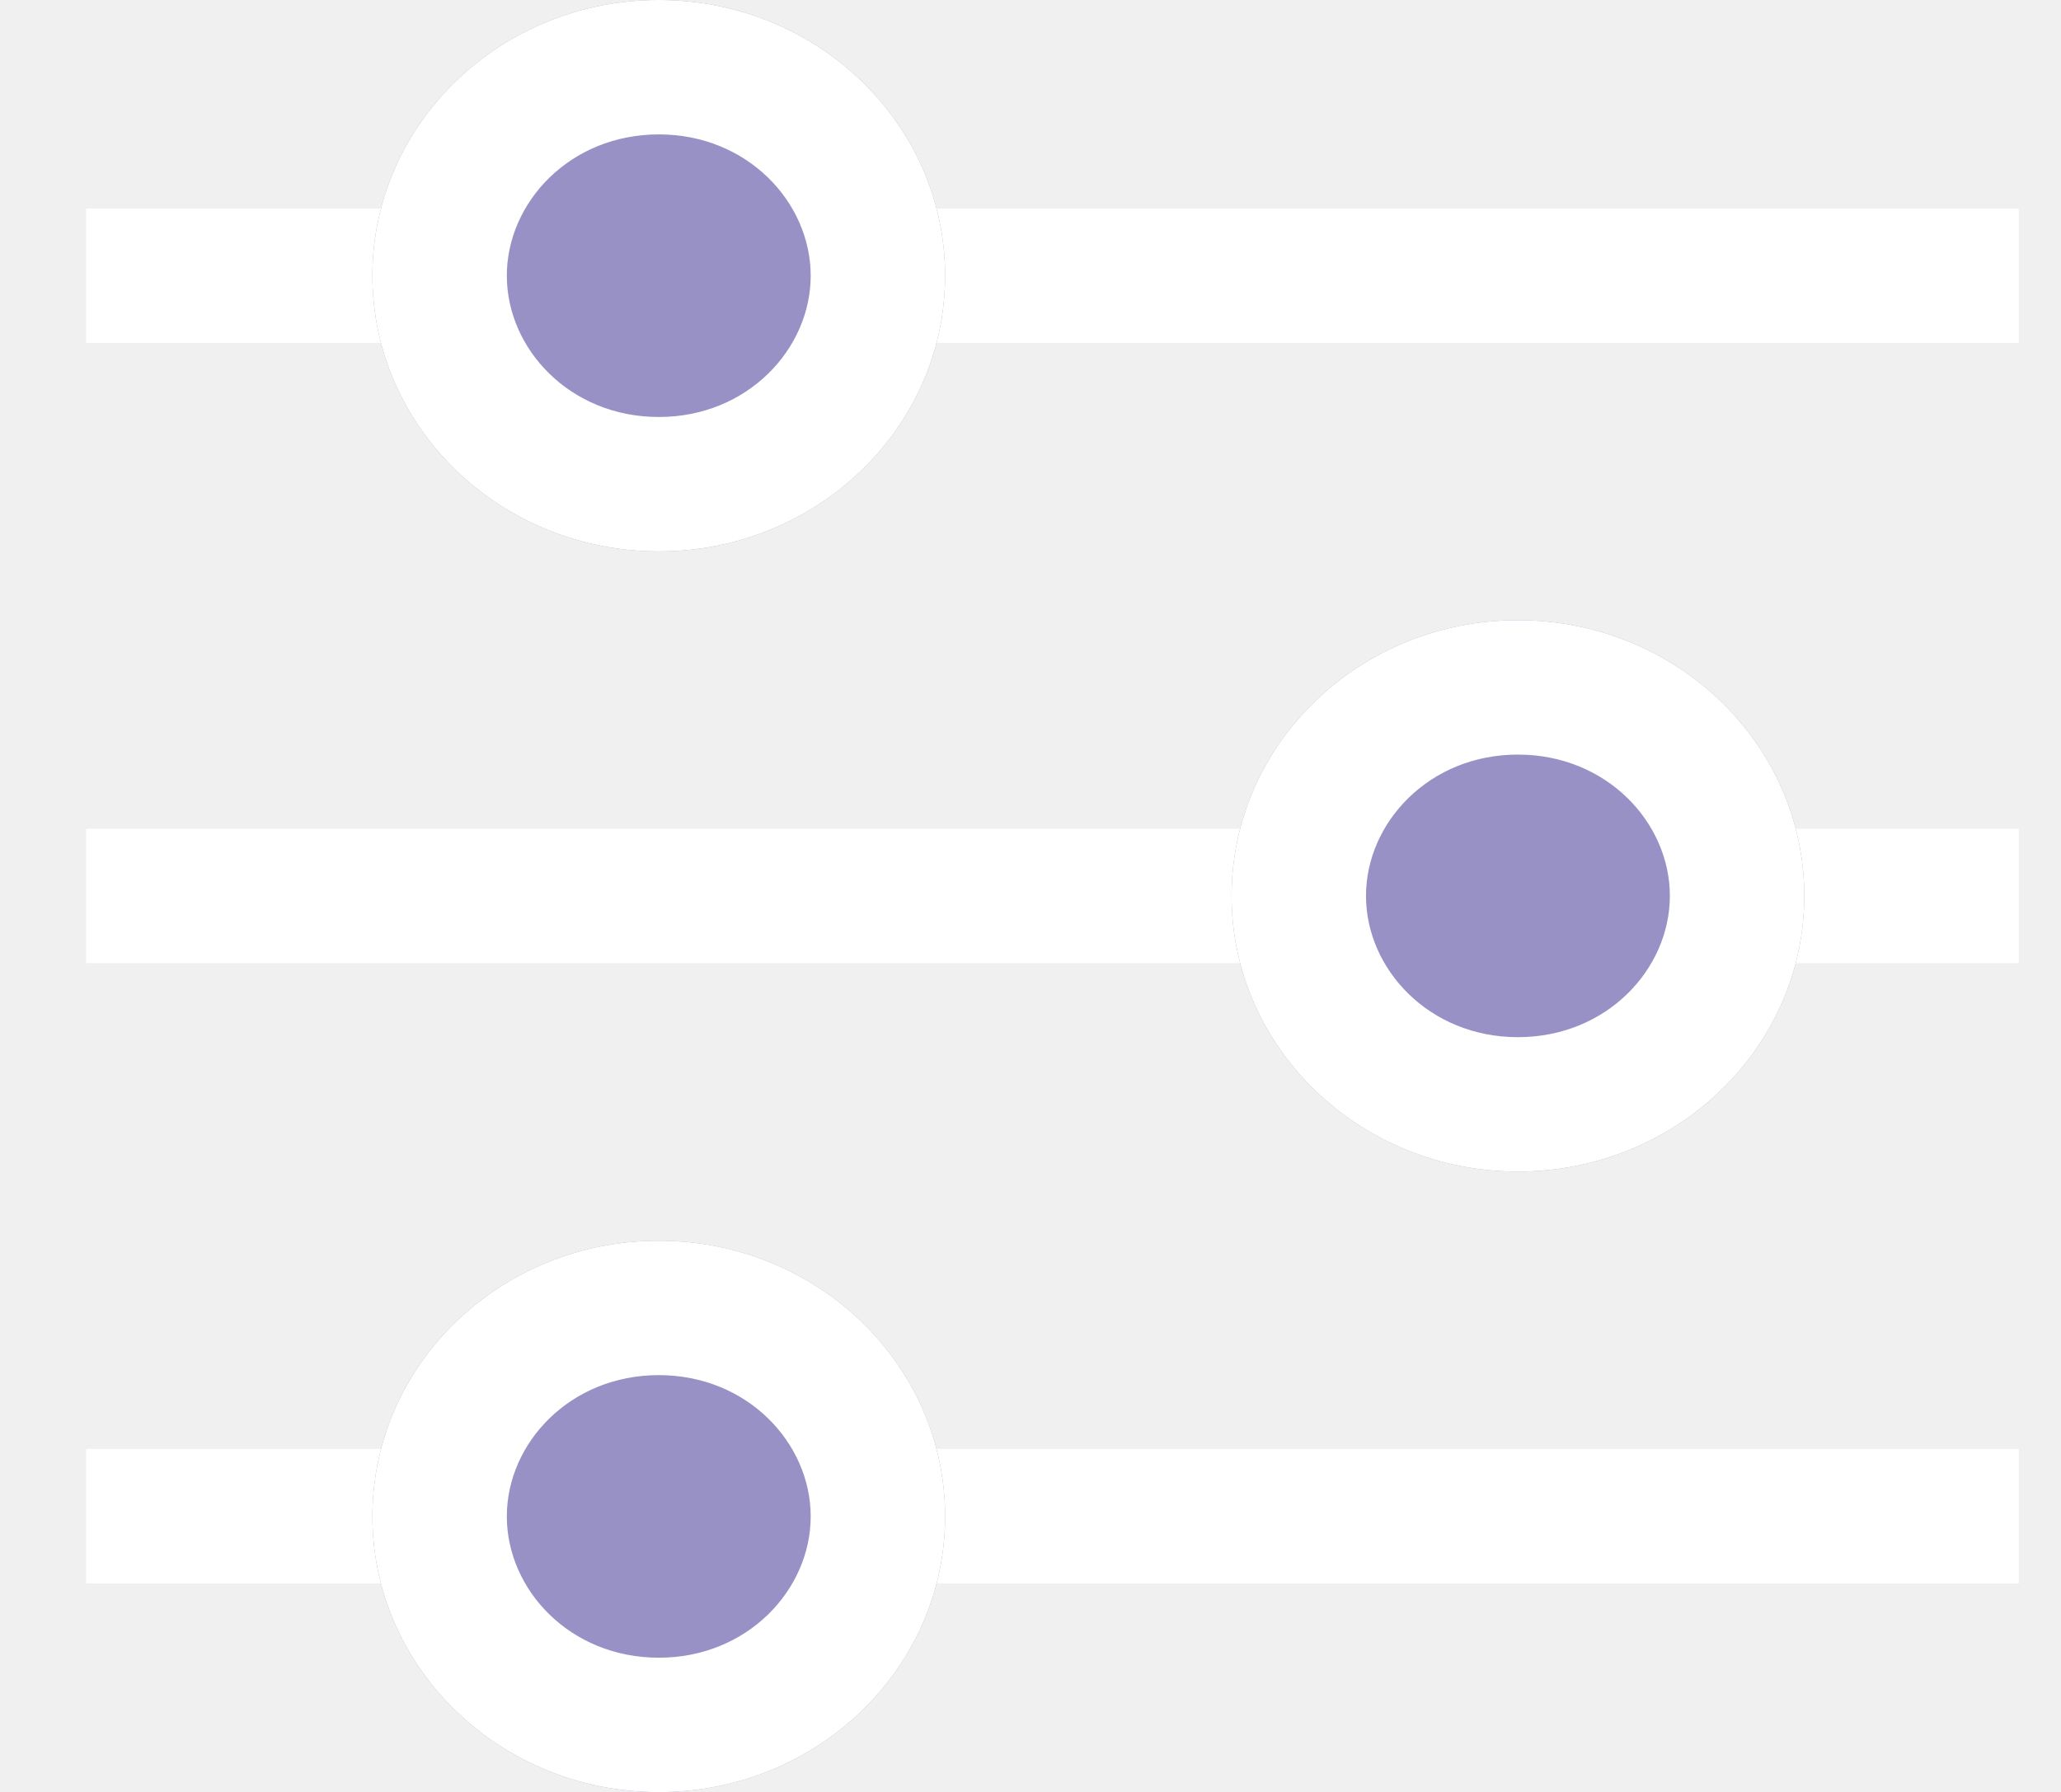
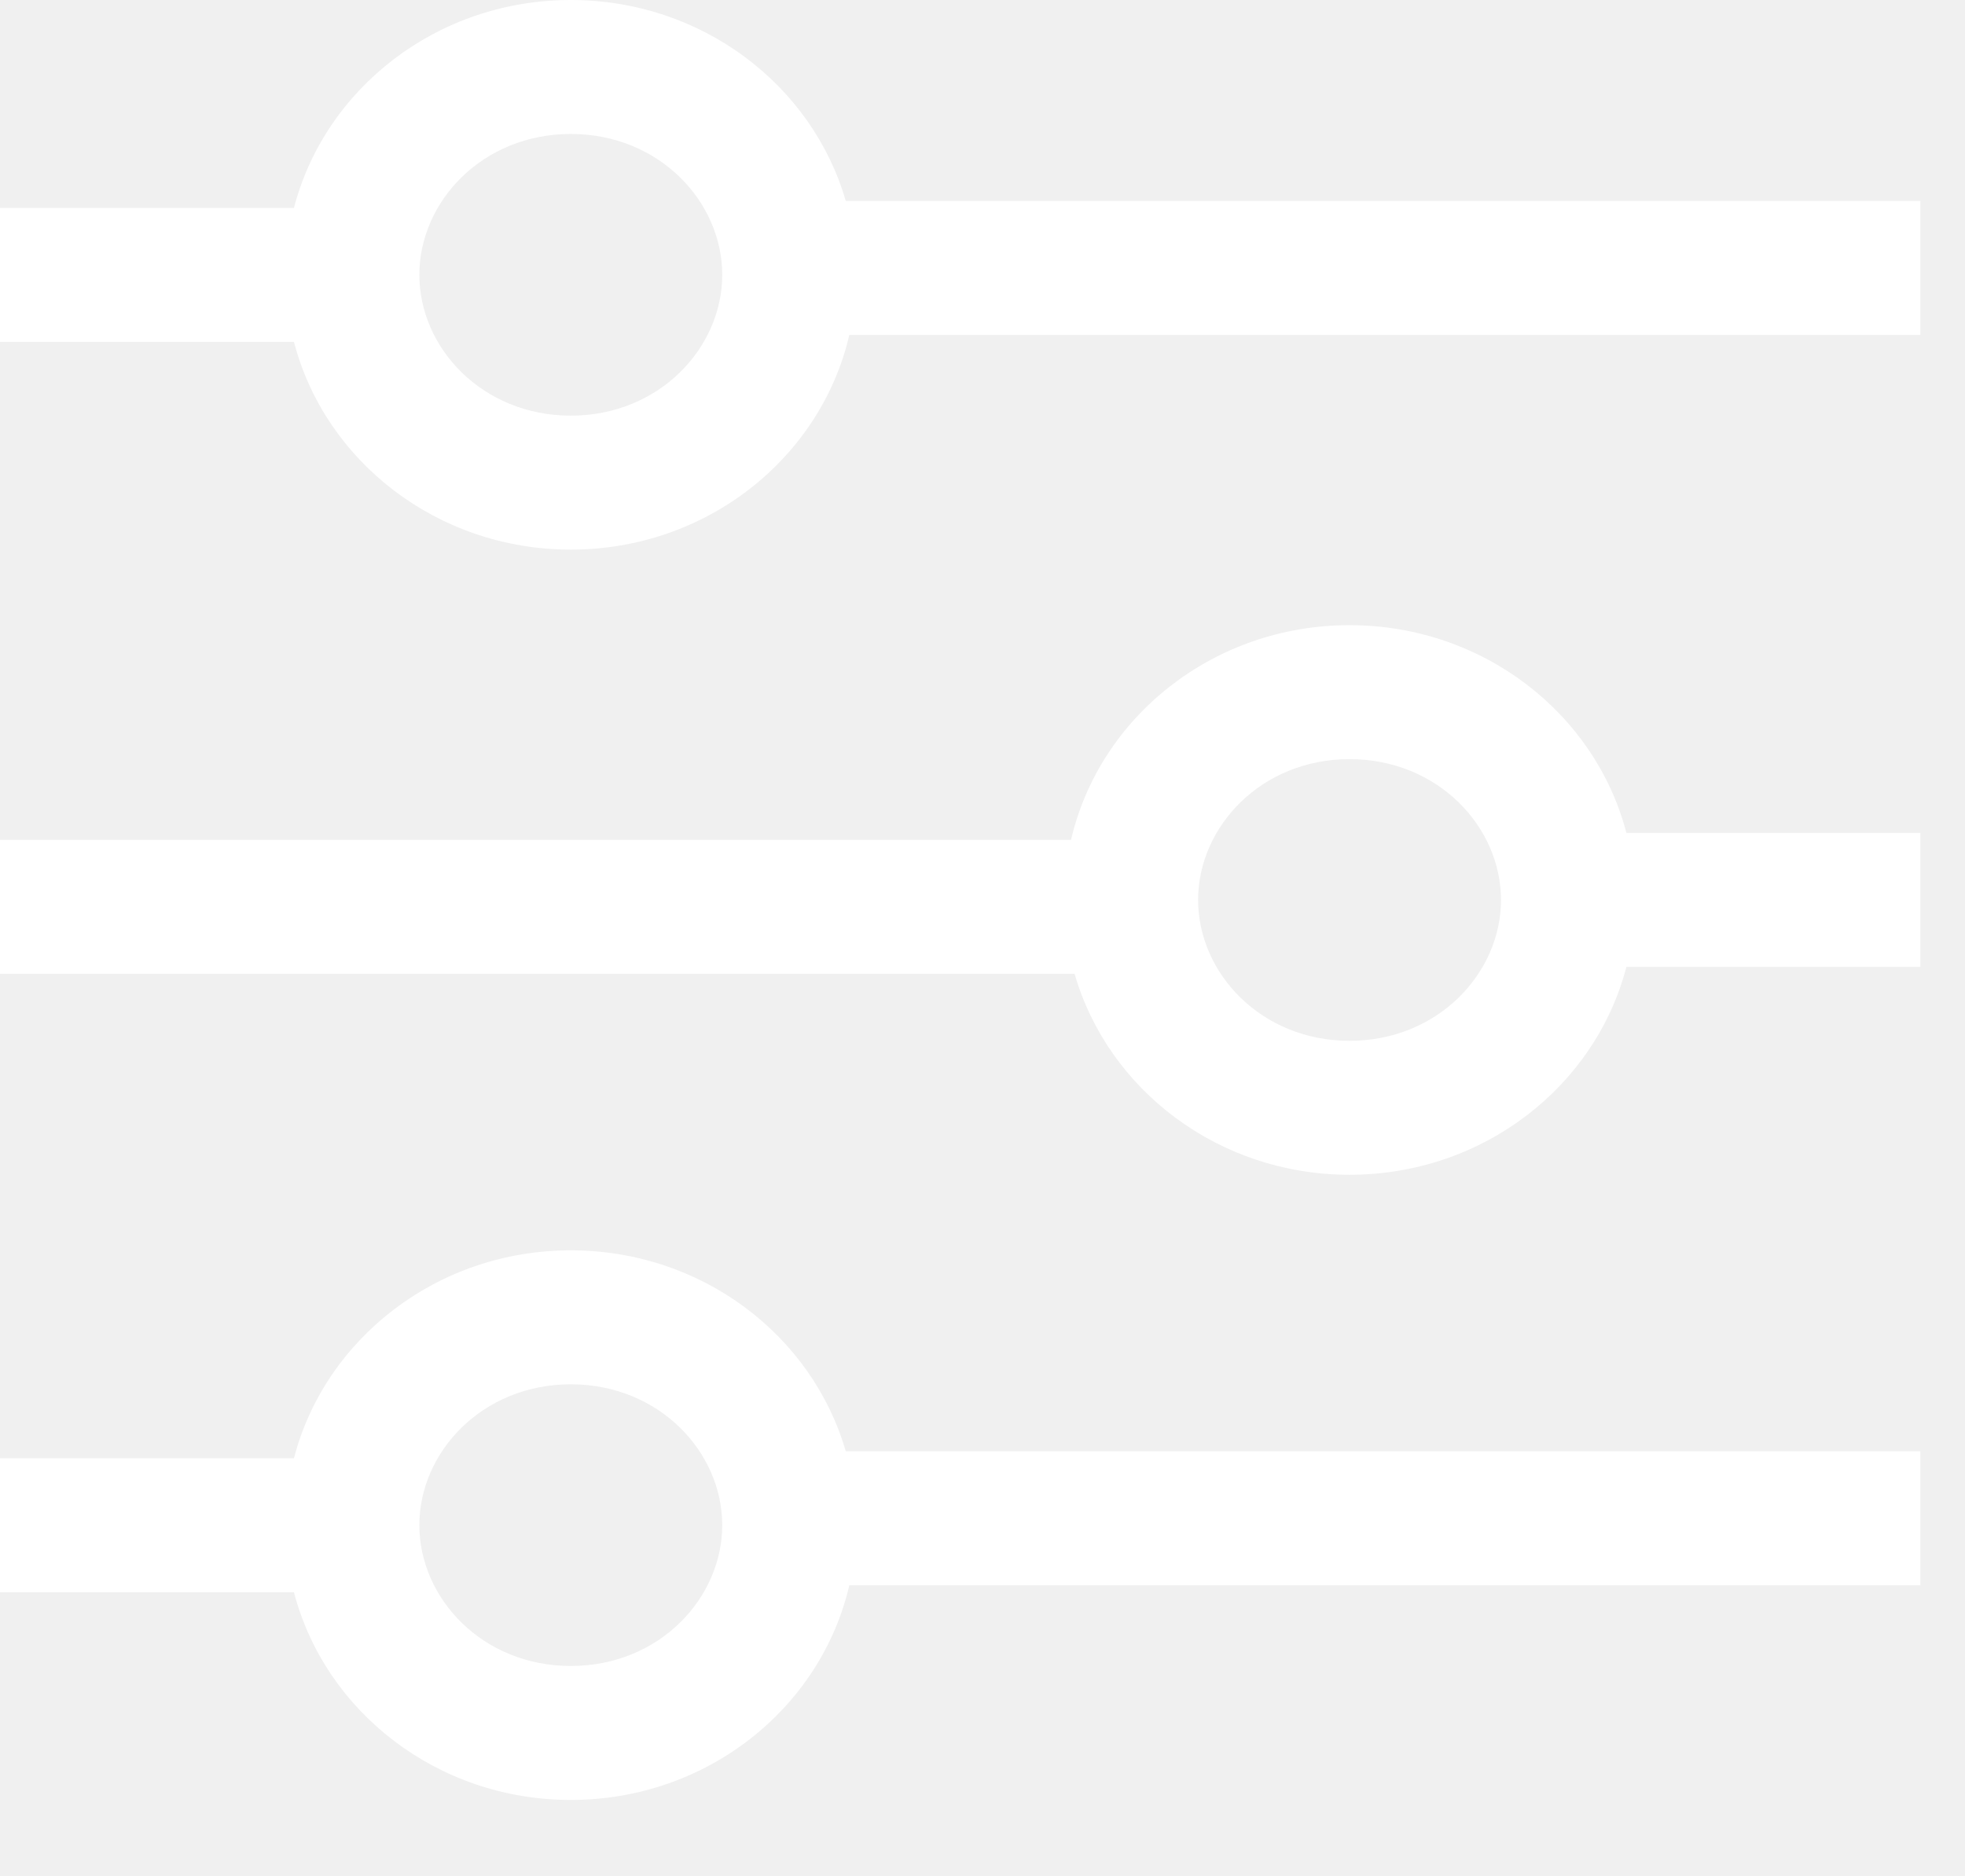
- <svg xmlns="http://www.w3.org/2000/svg" width="23" height="20" viewBox="0 0 23 20" fill="none">
-   <path fill-rule="evenodd" clip-rule="evenodd" d="M22.529 3.828H0.961V2.328H22.529V3.828Z" fill="white" />
-   <path fill-rule="evenodd" clip-rule="evenodd" d="M22.529 10.75H0.961V9.25H22.529V10.75Z" fill="white" />
-   <path fill-rule="evenodd" clip-rule="evenodd" d="M22.529 17.672H0.961V16.172H22.529V17.672Z" fill="white" />
-   <path d="M10.547 3.077C10.547 4.776 9.116 6.154 7.352 6.154C5.587 6.154 4.156 4.776 4.156 3.077C4.156 1.378 5.587 0 7.352 0C9.116 0 10.547 1.378 10.547 3.077Z" fill="#9891C5" />
-   <path fill-rule="evenodd" clip-rule="evenodd" d="M7.352 4.654C8.342 4.654 9.047 3.895 9.047 3.077C9.047 2.259 8.342 1.5 7.352 1.5C6.361 1.5 5.656 2.259 5.656 3.077C5.656 3.895 6.361 4.654 7.352 4.654ZM7.352 6.154C9.116 6.154 10.547 4.776 10.547 3.077C10.547 1.378 9.116 0 7.352 0C5.587 0 4.156 1.378 4.156 3.077C4.156 4.776 5.587 6.154 7.352 6.154Z" fill="white" />
-   <path d="M20.135 9.999C20.135 11.698 18.704 13.076 16.939 13.076C15.175 13.076 13.744 11.698 13.744 9.999C13.744 8.299 15.175 6.922 16.939 6.922C18.704 6.922 20.135 8.299 20.135 9.999Z" fill="#9891C5" />
-   <path fill-rule="evenodd" clip-rule="evenodd" d="M16.939 11.576C17.93 11.576 18.635 10.817 18.635 9.999C18.635 9.181 17.93 8.422 16.939 8.422C15.949 8.422 15.244 9.181 15.244 9.999C15.244 10.817 15.949 11.576 16.939 11.576ZM16.939 13.076C18.704 13.076 20.135 11.698 20.135 9.999C20.135 8.299 18.704 6.922 16.939 6.922C15.175 6.922 13.744 8.299 13.744 9.999C13.744 11.698 15.175 13.076 16.939 13.076Z" fill="white" />
-   <path d="M10.547 16.925C10.547 18.624 9.116 20.002 7.352 20.002C5.587 20.002 4.156 18.624 4.156 16.925C4.156 15.225 5.587 13.848 7.352 13.848C9.116 13.848 10.547 15.225 10.547 16.925Z" fill="#9891C5" />
-   <path fill-rule="evenodd" clip-rule="evenodd" d="M7.352 18.502C8.342 18.502 9.047 17.743 9.047 16.925C9.047 16.107 8.342 15.348 7.352 15.348C6.361 15.348 5.656 16.107 5.656 16.925C5.656 17.743 6.361 18.502 7.352 18.502ZM7.352 20.002C9.116 20.002 10.547 18.624 10.547 16.925C10.547 15.225 9.116 13.848 7.352 13.848C5.587 13.848 4.156 15.225 4.156 16.925C4.156 18.624 5.587 20.002 7.352 20.002Z" fill="white" />
+ <svg xmlns="http://www.w3.org/2000/svg" width="22" height="21" viewBox="0 0 22 21" fill="none">
+   <path fill-rule="evenodd" clip-rule="evenodd" d="M8.086 3.077C8.086 3.895 7.381 4.654 6.391 4.654C5.4 4.654 4.695 3.895 4.695 3.077C4.695 2.259 5.4 1.5 6.391 1.5C7.381 1.5 8.086 2.259 8.086 3.077ZM9.509 3.75C9.19 5.126 7.915 6.154 6.391 6.154C4.895 6.154 3.639 5.164 3.291 3.828H0V2.328H3.291C3.638 0.991 4.894 0 6.391 0C7.858 0 9.094 0.952 9.469 2.25H21.5V3.75H9.509Z" fill="white" />
+   <path fill-rule="evenodd" clip-rule="evenodd" d="M13.414 10.077C13.414 9.259 14.119 8.5 15.109 8.5C16.1 8.5 16.805 9.259 16.805 10.077C16.805 10.895 16.1 11.654 15.109 11.654C14.119 11.654 13.414 10.895 13.414 10.077ZM11.991 9.404C12.31 8.028 13.585 7 15.109 7C16.605 7 17.861 7.99 18.209 9.326H21.5V10.826H18.209C17.862 12.163 16.606 13.154 15.109 13.154C13.642 13.154 12.406 12.202 12.031 10.904L0 10.904V9.404L11.991 9.404Z" fill="white" />
+   <path fill-rule="evenodd" clip-rule="evenodd" d="M8.086 17.077C8.086 17.895 7.381 18.654 6.391 18.654C5.4 18.654 4.695 17.895 4.695 17.077C4.695 16.259 5.4 15.5 6.391 15.5C7.381 15.5 8.086 16.259 8.086 17.077ZM9.509 17.75C9.19 19.126 7.915 20.154 6.391 20.154C4.895 20.154 3.639 19.164 3.291 17.828H0V16.328H3.291C3.638 14.991 4.894 14 6.391 14C7.858 14 9.094 14.952 9.469 16.25H21.5V17.75H9.509Z" fill="white" />
</svg>
